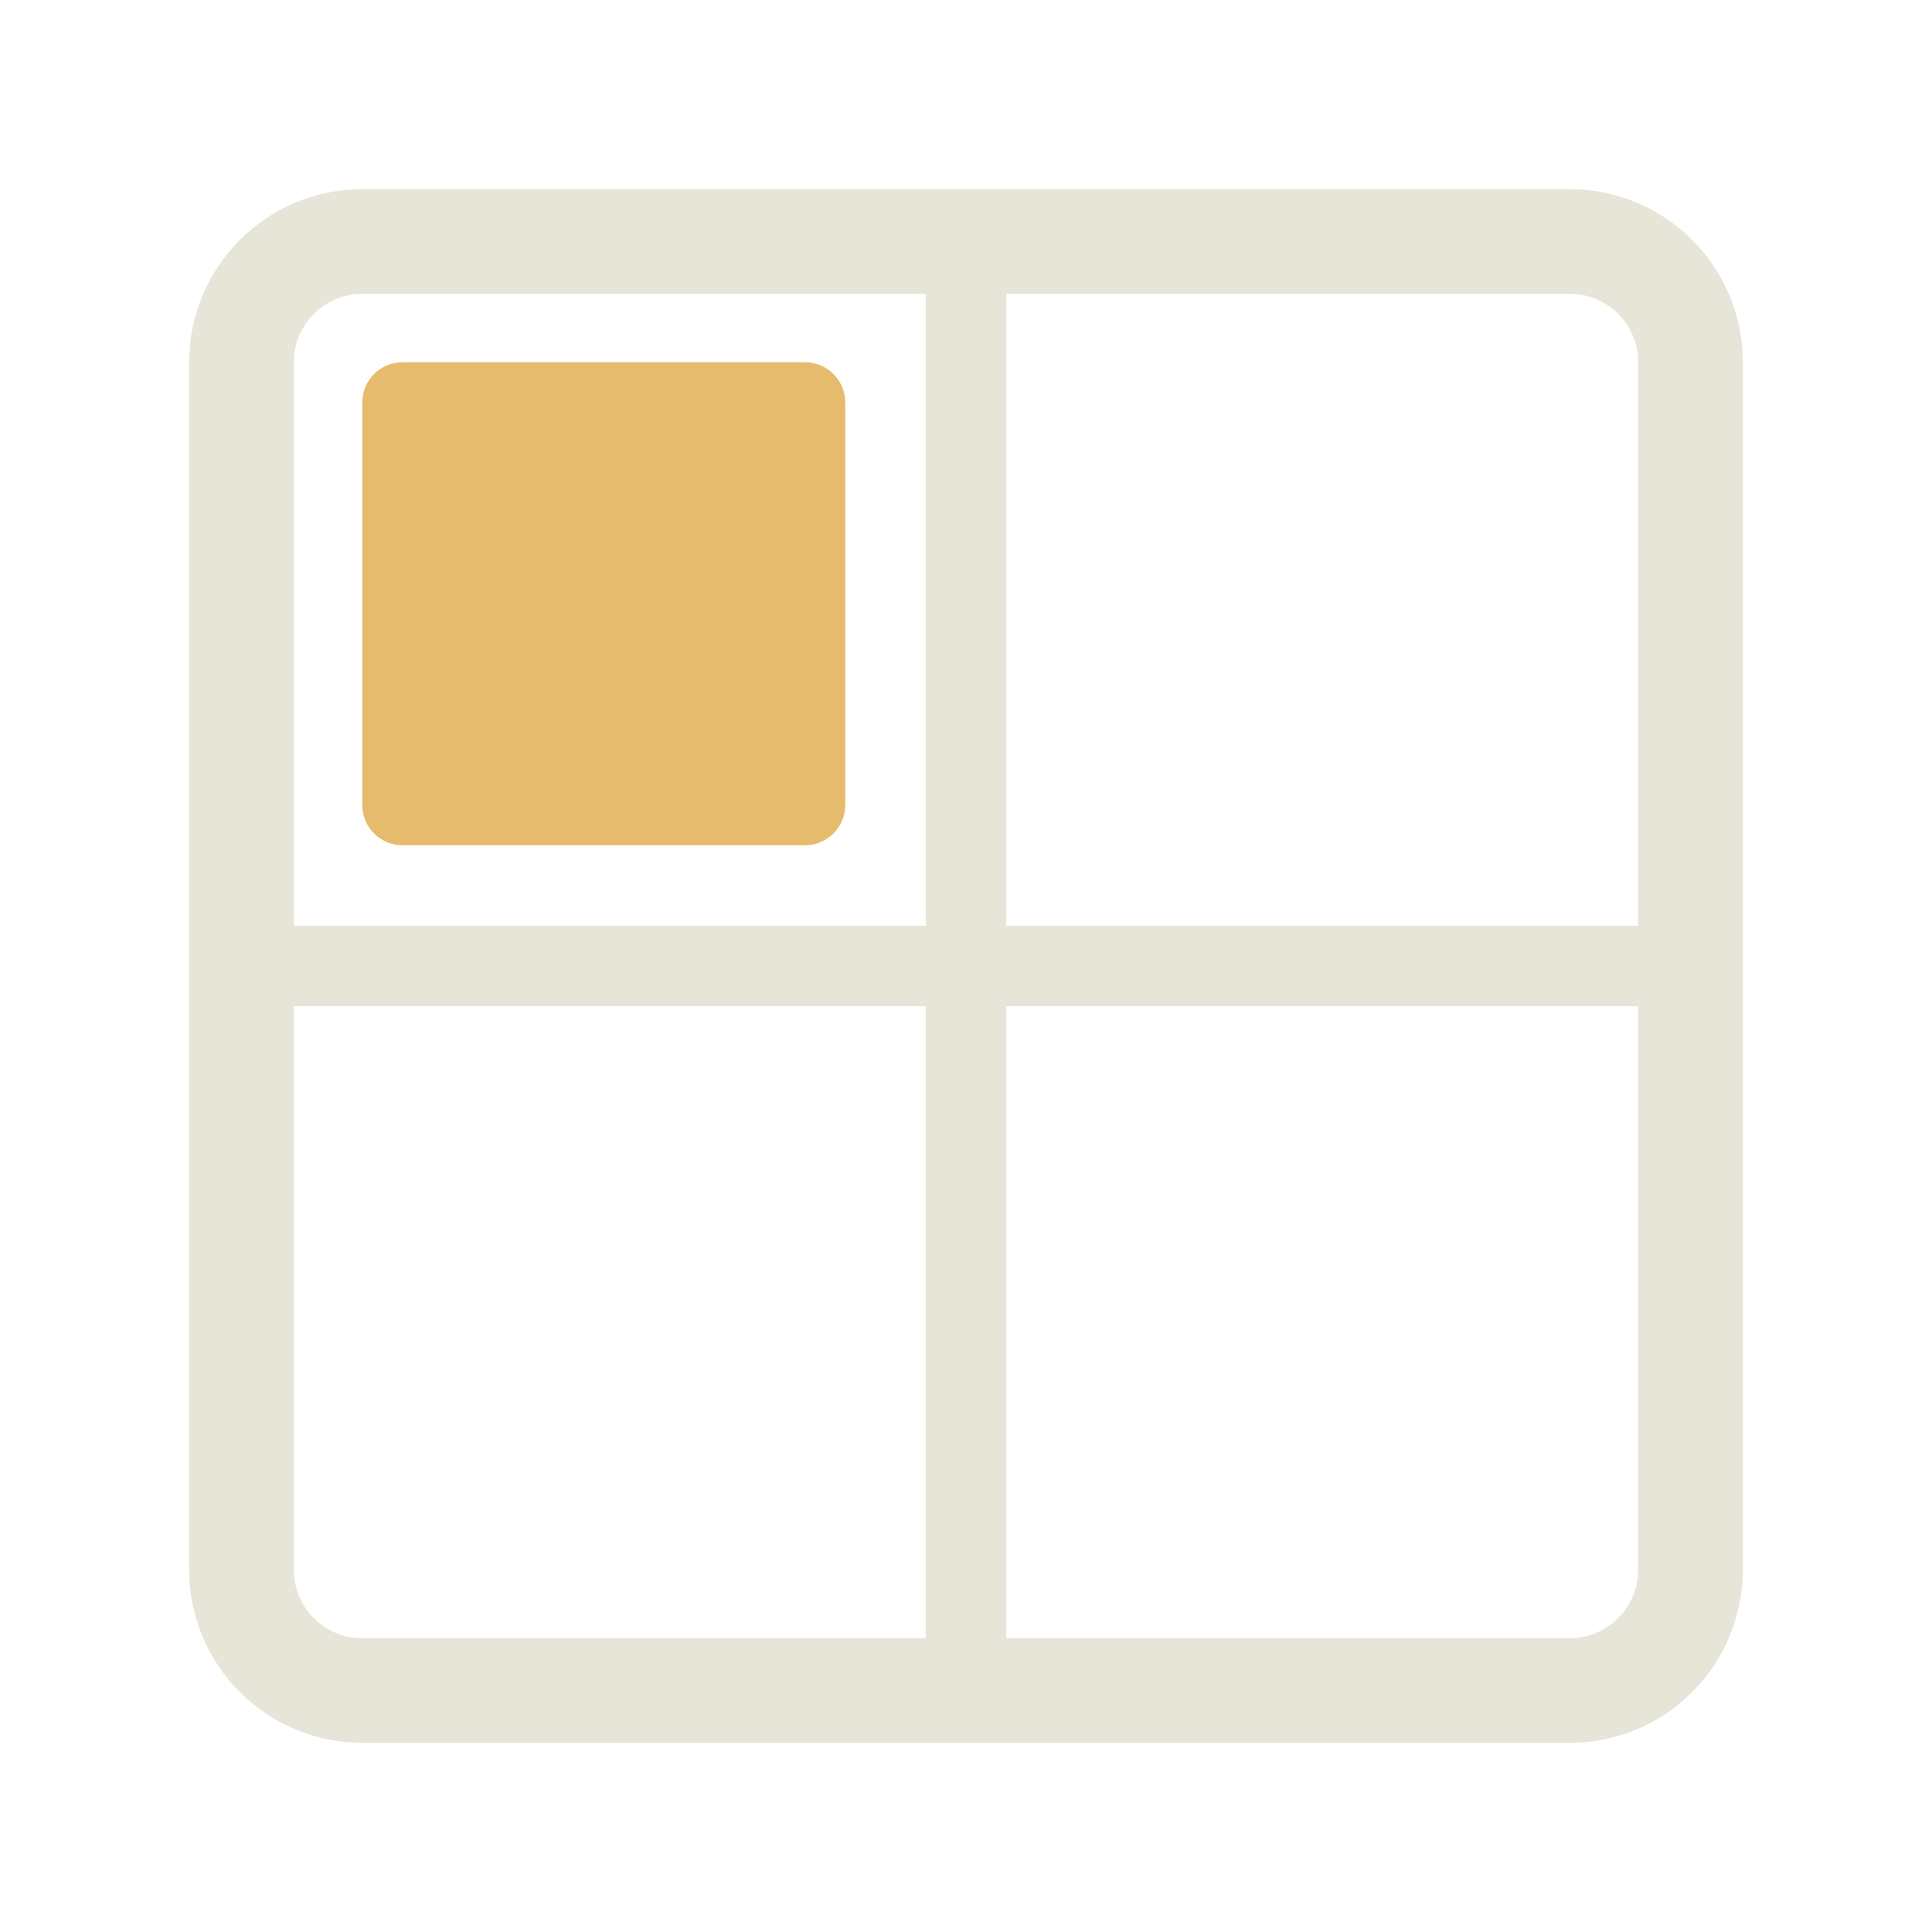
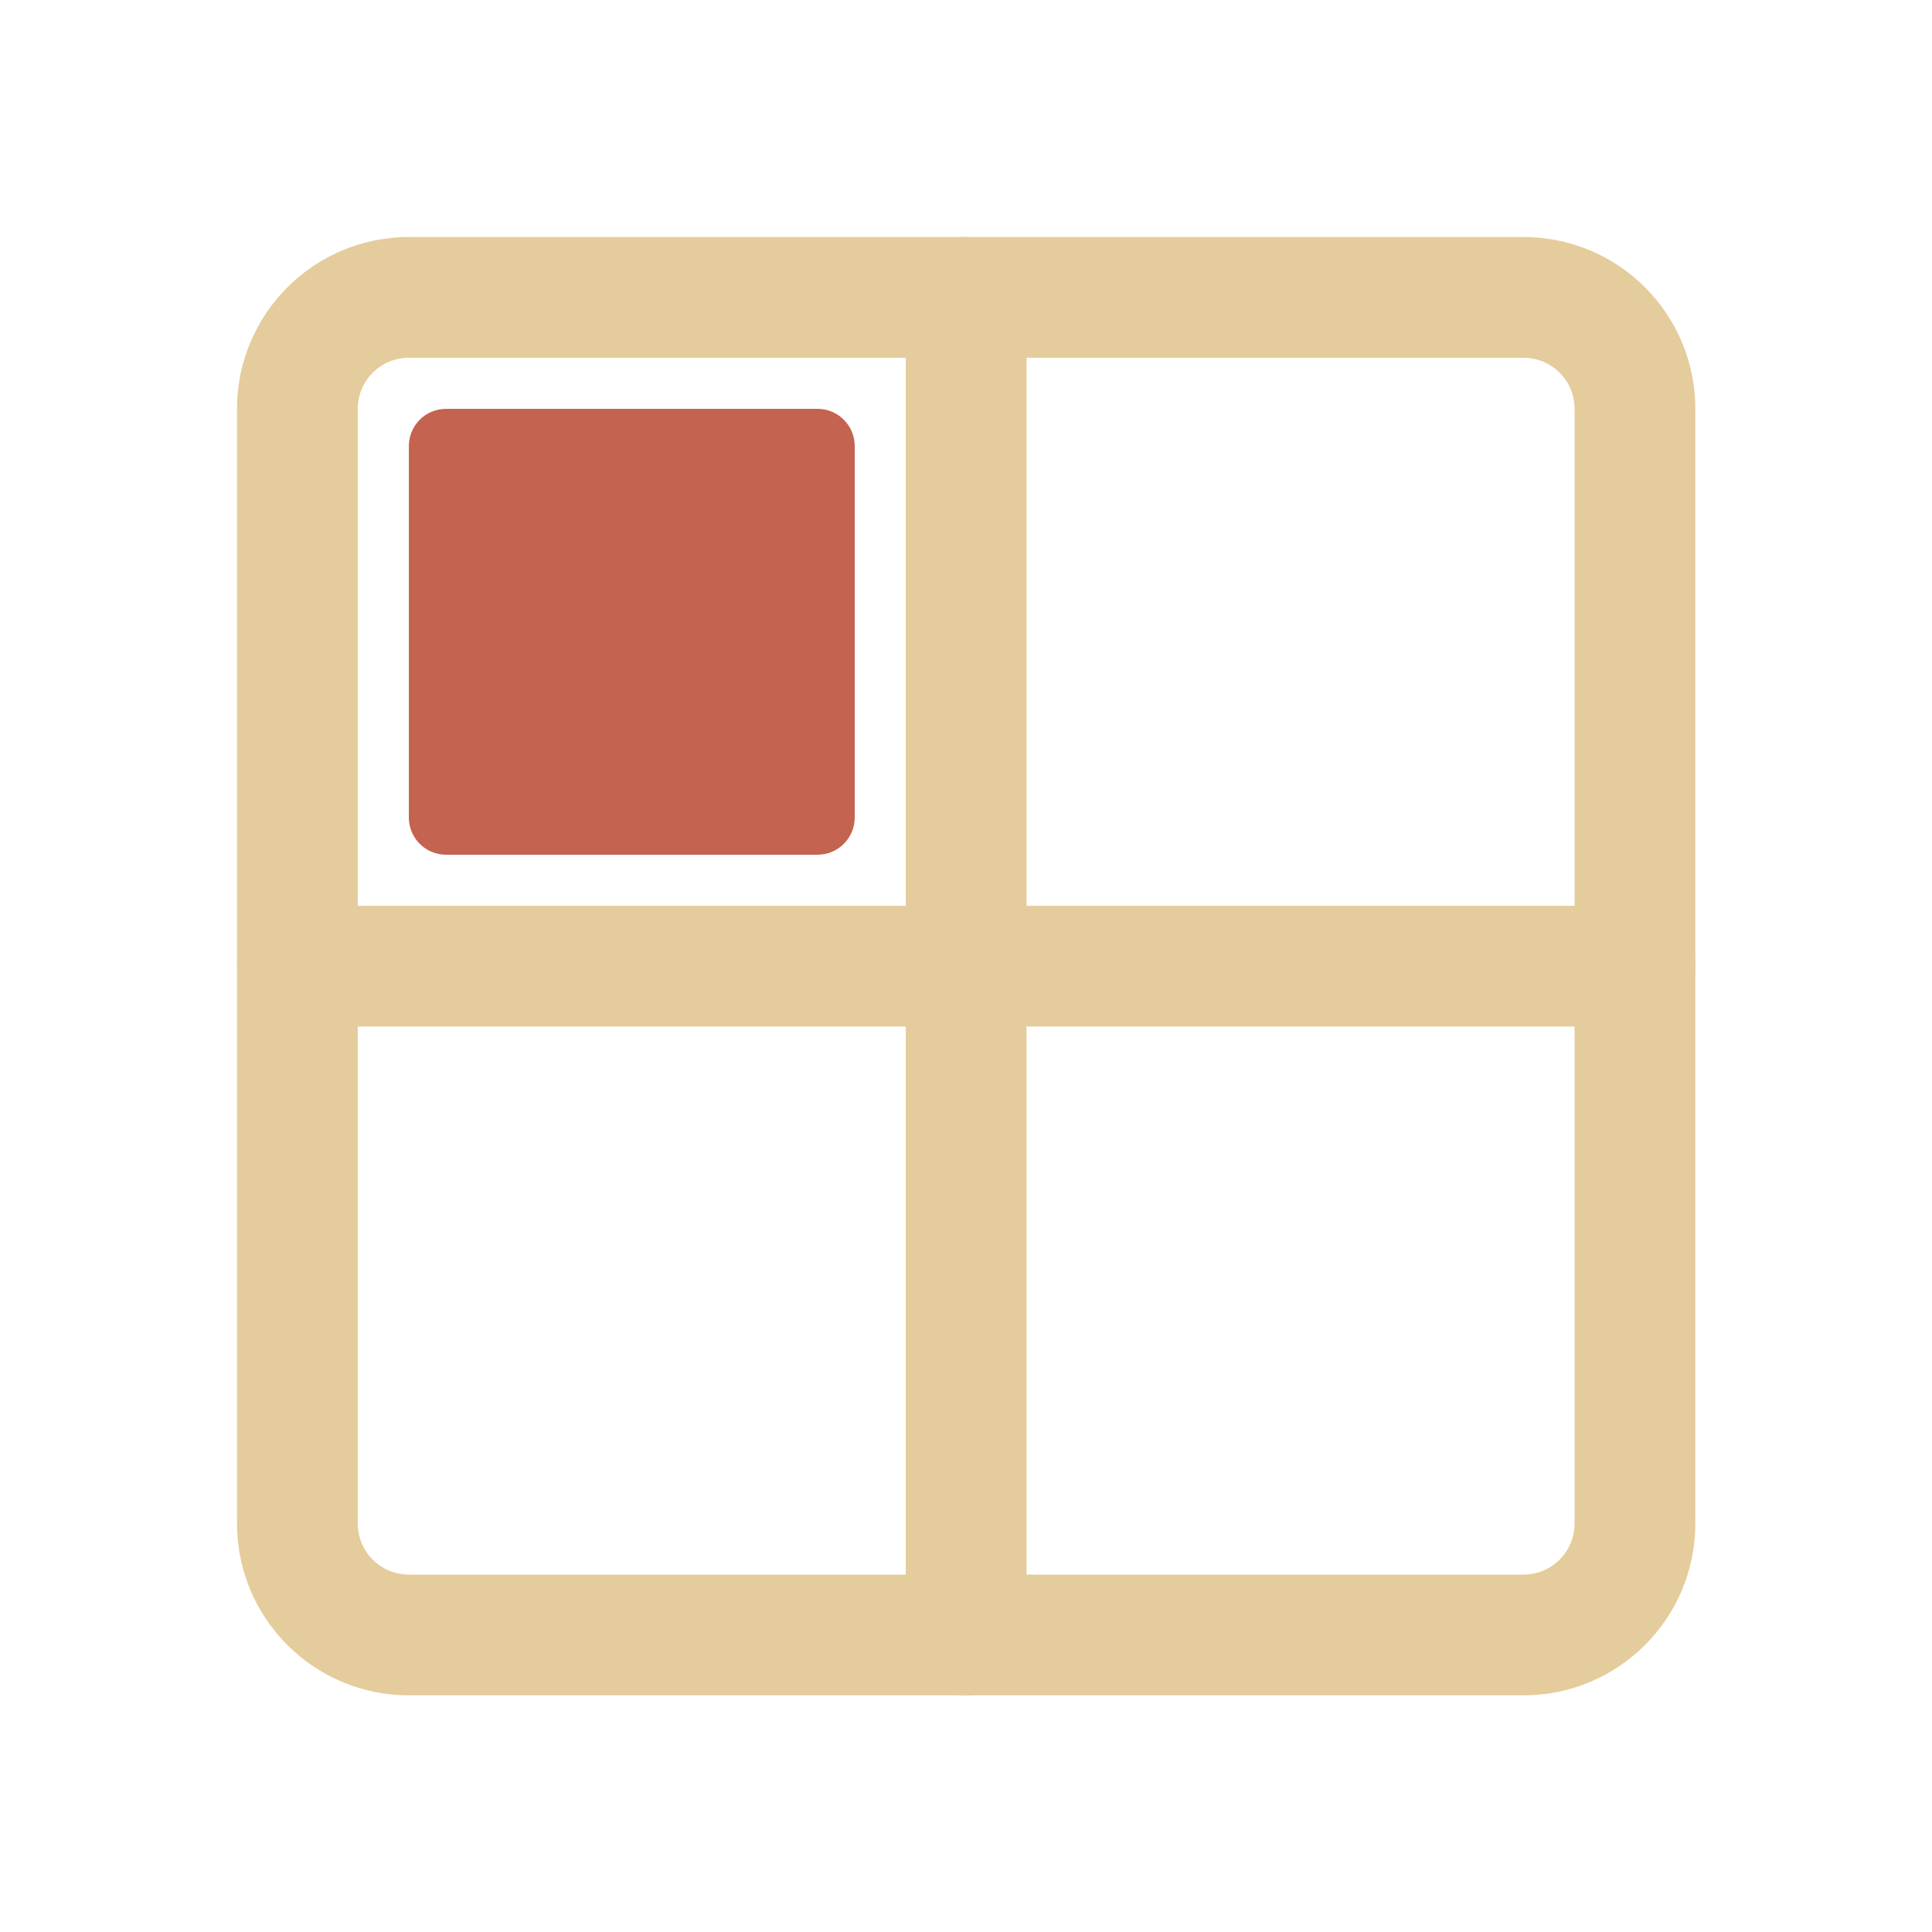
<svg xmlns="http://www.w3.org/2000/svg" width="48" height="48" viewBox="0 0 48 48">
-   <rect x="6" y="6" width="36" height="36" rx="3" fill="none" stroke="#e7e4d8" stroke-width="2.6" stroke-linejoin="round" stroke-linecap="round" />
-   <path d="M24 6L24 42" fill="none" stroke="#e7e4d8" stroke-width="2" stroke-linejoin="round" stroke-linecap="round" />
-   <path d="M6 24L42 24" fill="none" stroke="#e7e4d8" stroke-width="2" stroke-linejoin="round" stroke-linecap="round" />
-   <rect x="9" y="9" width="12" height="12" rx="1" fill="#e0aa48" opacity="0.8" />
+   <g transform="translate(1.85 1.85) scale(0.9231)">
+     <rect x="6" y="6" width="36" height="36" rx="3" fill="none" stroke="#e4cc9c" stroke-width="3.25" stroke-linejoin="round" stroke-linecap="round" />
+     <path d="M24 6L24 42" fill="none" stroke="#e4cc9c" stroke-width="3.25" stroke-linejoin="round" stroke-linecap="round" />
+     <path d="M6 24L42 24" fill="none" stroke="#e4cc9c" stroke-width="3.25" stroke-linejoin="round" stroke-linecap="round" />
+     <rect x="9" y="9" width="12" height="12" rx="1" fill="#b43c24" opacity="0.8" />
+   </g>
</svg>
